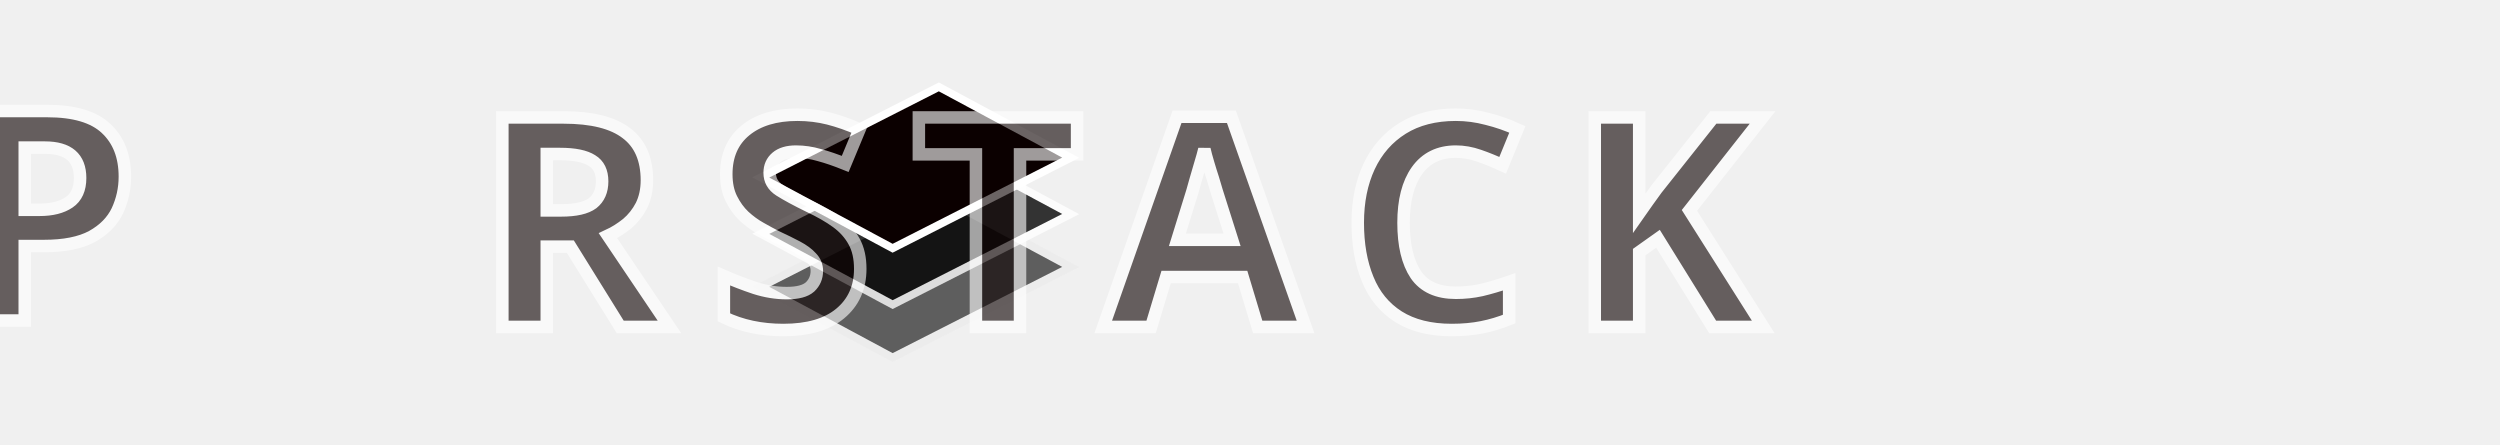
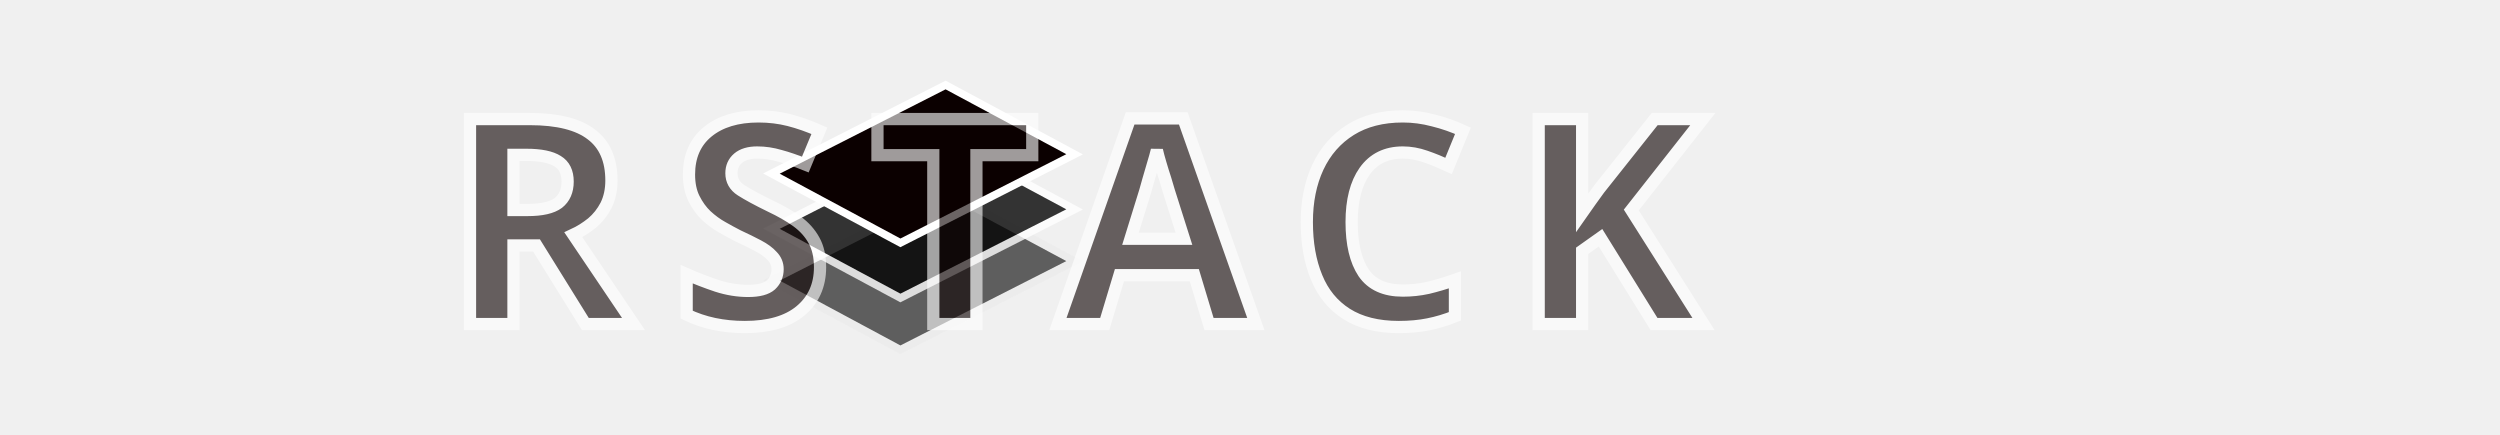
- <svg xmlns="http://www.w3.org/2000/svg" width="4.5in" height="0.8in" viewBox="0 0 114.3 20.32" version="1.1" id="svg5">
+ <svg xmlns="http://www.w3.org/2000/svg" width="4.6in" height="0.8in" viewBox="0 0 116.84 20.32" version="1.1" id="svg5">
  <defs id="defs2" />
  <g id="layer1">
    <g id="g1908" transform="translate(4.836162,-6.8466)">
      <g id="g965" transform="translate(1.782304,-1.272127)">
        <g id="g1172" transform="matrix(0.5758359,0,0,0.6213698,8.487882,-0.5942588)">
          <g id="g3142" transform="matrix(1,0,0,1.349485,1.4715121e-6,-10.48898)" />
        </g>
-         <g id="g3154" transform="translate(1.165037)">
-           <rect style="opacity:0.606;fill:#000000;stroke:#eaeaea;stroke-width:0.716;stroke-dasharray:none;stroke-opacity:1" id="rect249" width="11.158" height="14.976" x="66.833" y="17.391" ry="0" transform="matrix(0.5402591,0.2901706,-0.5436476,0.2764248,8.487883,-7.111792)" />
-           <rect style="opacity:0.786;fill:#000000;stroke:#ffffff;stroke-width:0.716;stroke-dasharray:none;stroke-opacity:1" id="rect249-5" width="11.158" height="14.976" x="62.549" y="13.133" ry="0" transform="matrix(0.5402591,0.2901706,-0.5436476,0.2764248,8.487883,-7.111792)" />
-           <rect style="opacity:1;fill:#0b0000;fill-opacity:1;stroke:#ffffff;stroke-width:0.716;stroke-dasharray:none;stroke-opacity:1" id="rect249-6" width="11.158" height="14.976" x="57.987" y="8.6" ry="0" transform="matrix(0.5402591,0.2901706,-0.5436476,0.2764248,8.487883,-7.111792)" />
-           <text xml:space="preserve" style="font-style:normal;font-variant:normal;font-weight:bold;font-stretch:normal;font-size:13.406px;font-family:'Noto Sans';-inkscape-font-specification:'Noto Sans, Bold';font-variant-ligatures:normal;font-variant-caps:normal;font-variant-numeric:normal;font-variant-east-asian:normal;text-align:center;letter-spacing:1.873px;text-anchor:middle;opacity:0.606;fill:#0b0000;fill-opacity:1;stroke:#ffffff;stroke-width:0.571;stroke-dasharray:none;stroke-opacity:1" x="11.547" y="22.772" id="text1105">
-             <tspan id="tspan1103" style="font-style:normal;font-variant:normal;font-weight:bold;font-stretch:normal;font-size:13.406px;font-family:'Noto Sans';-inkscape-font-specification:'Noto Sans, Bold';font-variant-ligatures:normal;font-variant-caps:normal;font-variant-numeric:normal;font-variant-east-asian:normal;stroke:#ffffff;stroke-width:0.571;stroke-opacity:1" x="12.484" y="22.772">PAP</tspan>
-           </text>
-           <text xml:space="preserve" style="font-style:normal;font-variant:normal;font-weight:bold;font-stretch:normal;font-size:13.406px;font-family:'Noto Sans';-inkscape-font-specification:'Noto Sans, Bold';font-variant-ligatures:normal;font-variant-caps:normal;font-variant-numeric:normal;font-variant-east-asian:normal;text-align:center;letter-spacing:1.873px;text-anchor:middle;opacity:0.606;fill:#0b0000;fill-opacity:1;stroke:#ffffff;stroke-width:0.571;stroke-dasharray:none;stroke-opacity:1" x="71" y="23.067" id="text1163">
-             <tspan style="font-style:normal;font-variant:normal;font-weight:bold;font-stretch:normal;font-size:13.406px;font-family:'Noto Sans';-inkscape-font-specification:'Noto Sans, Bold';font-variant-ligatures:normal;font-variant-caps:normal;font-variant-numeric:normal;font-variant-east-asian:normal;stroke:#ffffff;stroke-width:0.571;stroke-opacity:1" x="71.937" y="23.067" id="tspan1165">RSTACK</tspan>
-           </text>
+         <g id="g3154" transform="translate(2.435035)">
+           <g id="g423" transform="translate(-0.7903585)">
+             <g id="g412">
+               <g id="g404" transform="translate(0.7903594)">
+                 <rect style="opacity:0.606;fill:#000000;stroke:#eaeaea;stroke-width:0.716;stroke-dasharray:none;stroke-opacity:1" id="rect249" width="11.158" height="14.976" x="66.833" y="17.391" ry="0" transform="matrix(0.5402591,0.2901706,-0.5436476,0.2764248,8.487883,-7.111792)" />
+                 <rect style="opacity:0.786;fill:#000000;stroke:#ffffff;stroke-width:0.716;stroke-dasharray:none;stroke-opacity:1" id="rect249-5" width="11.158" height="14.976" x="62.549" y="13.133" ry="0" transform="matrix(0.5402591,0.2901706,-0.5436476,0.2764248,8.487883,-7.111792)" />
+                 <rect style="opacity:1;fill:#0b0000;fill-opacity:1;stroke:#ffffff;stroke-width:0.716;stroke-dasharray:none;stroke-opacity:1" id="rect249-6" width="11.158" height="14.976" x="57.987" y="8.6" ry="0" transform="matrix(0.5402591,0.2901706,-0.5436476,0.2764248,8.487883,-7.111792)" />
+               </g>
+               <text xml:space="preserve" style="font-style:normal;font-variant:normal;font-weight:bold;font-stretch:normal;font-size:13.406px;font-family:'Noto Sans';-inkscape-font-specification:'Noto Sans, Bold';font-variant-ligatures:normal;font-variant-caps:normal;font-variant-numeric:normal;font-variant-east-asian:normal;text-align:center;letter-spacing:1.873px;text-anchor:middle;opacity:0.606;fill:#0b0000;fill-opacity:1;stroke:#ffffff;stroke-width:0.571;stroke-dasharray:none;stroke-opacity:1" x="9.248" y="23.162" id="text1105">
+                 <tspan id="tspan1103" style="font-style:normal;font-variant:normal;font-weight:bold;font-stretch:normal;font-size:13.406px;font-family:'Noto Sans';-inkscape-font-specification:'Noto Sans, Bold';font-variant-ligatures:normal;font-variant-caps:normal;font-variant-numeric:normal;font-variant-east-asian:normal;stroke:#ffffff;stroke-width:0.571;stroke-opacity:1" x="10.184" y="23.162">PAP</tspan>
+               </text>
+             </g>
+             <text xml:space="preserve" style="font-style:normal;font-variant:normal;font-weight:bold;font-stretch:normal;font-size:13.406px;font-family:'Noto Sans';-inkscape-font-specification:'Noto Sans, Bold';font-variant-ligatures:normal;font-variant-caps:normal;font-variant-numeric:normal;font-variant-east-asian:normal;text-align:center;letter-spacing:1.873px;text-anchor:middle;opacity:0.606;fill:#0b0000;fill-opacity:1;stroke:#ffffff;stroke-width:0.571;stroke-dasharray:none;stroke-opacity:1" x="74.88" y="23.26" id="text1163">
+               <tspan style="font-style:normal;font-variant:normal;font-weight:bold;font-stretch:normal;font-size:13.406px;font-family:'Noto Sans';-inkscape-font-specification:'Noto Sans, Bold';font-variant-ligatures:normal;font-variant-caps:normal;font-variant-numeric:normal;font-variant-east-asian:normal;stroke:#ffffff;stroke-width:0.571;stroke-opacity:1" x="75.817" y="23.26" id="tspan1165">RSTACK</tspan>
+             </text>
+           </g>
        </g>
      </g>
    </g>
  </g>
</svg>
